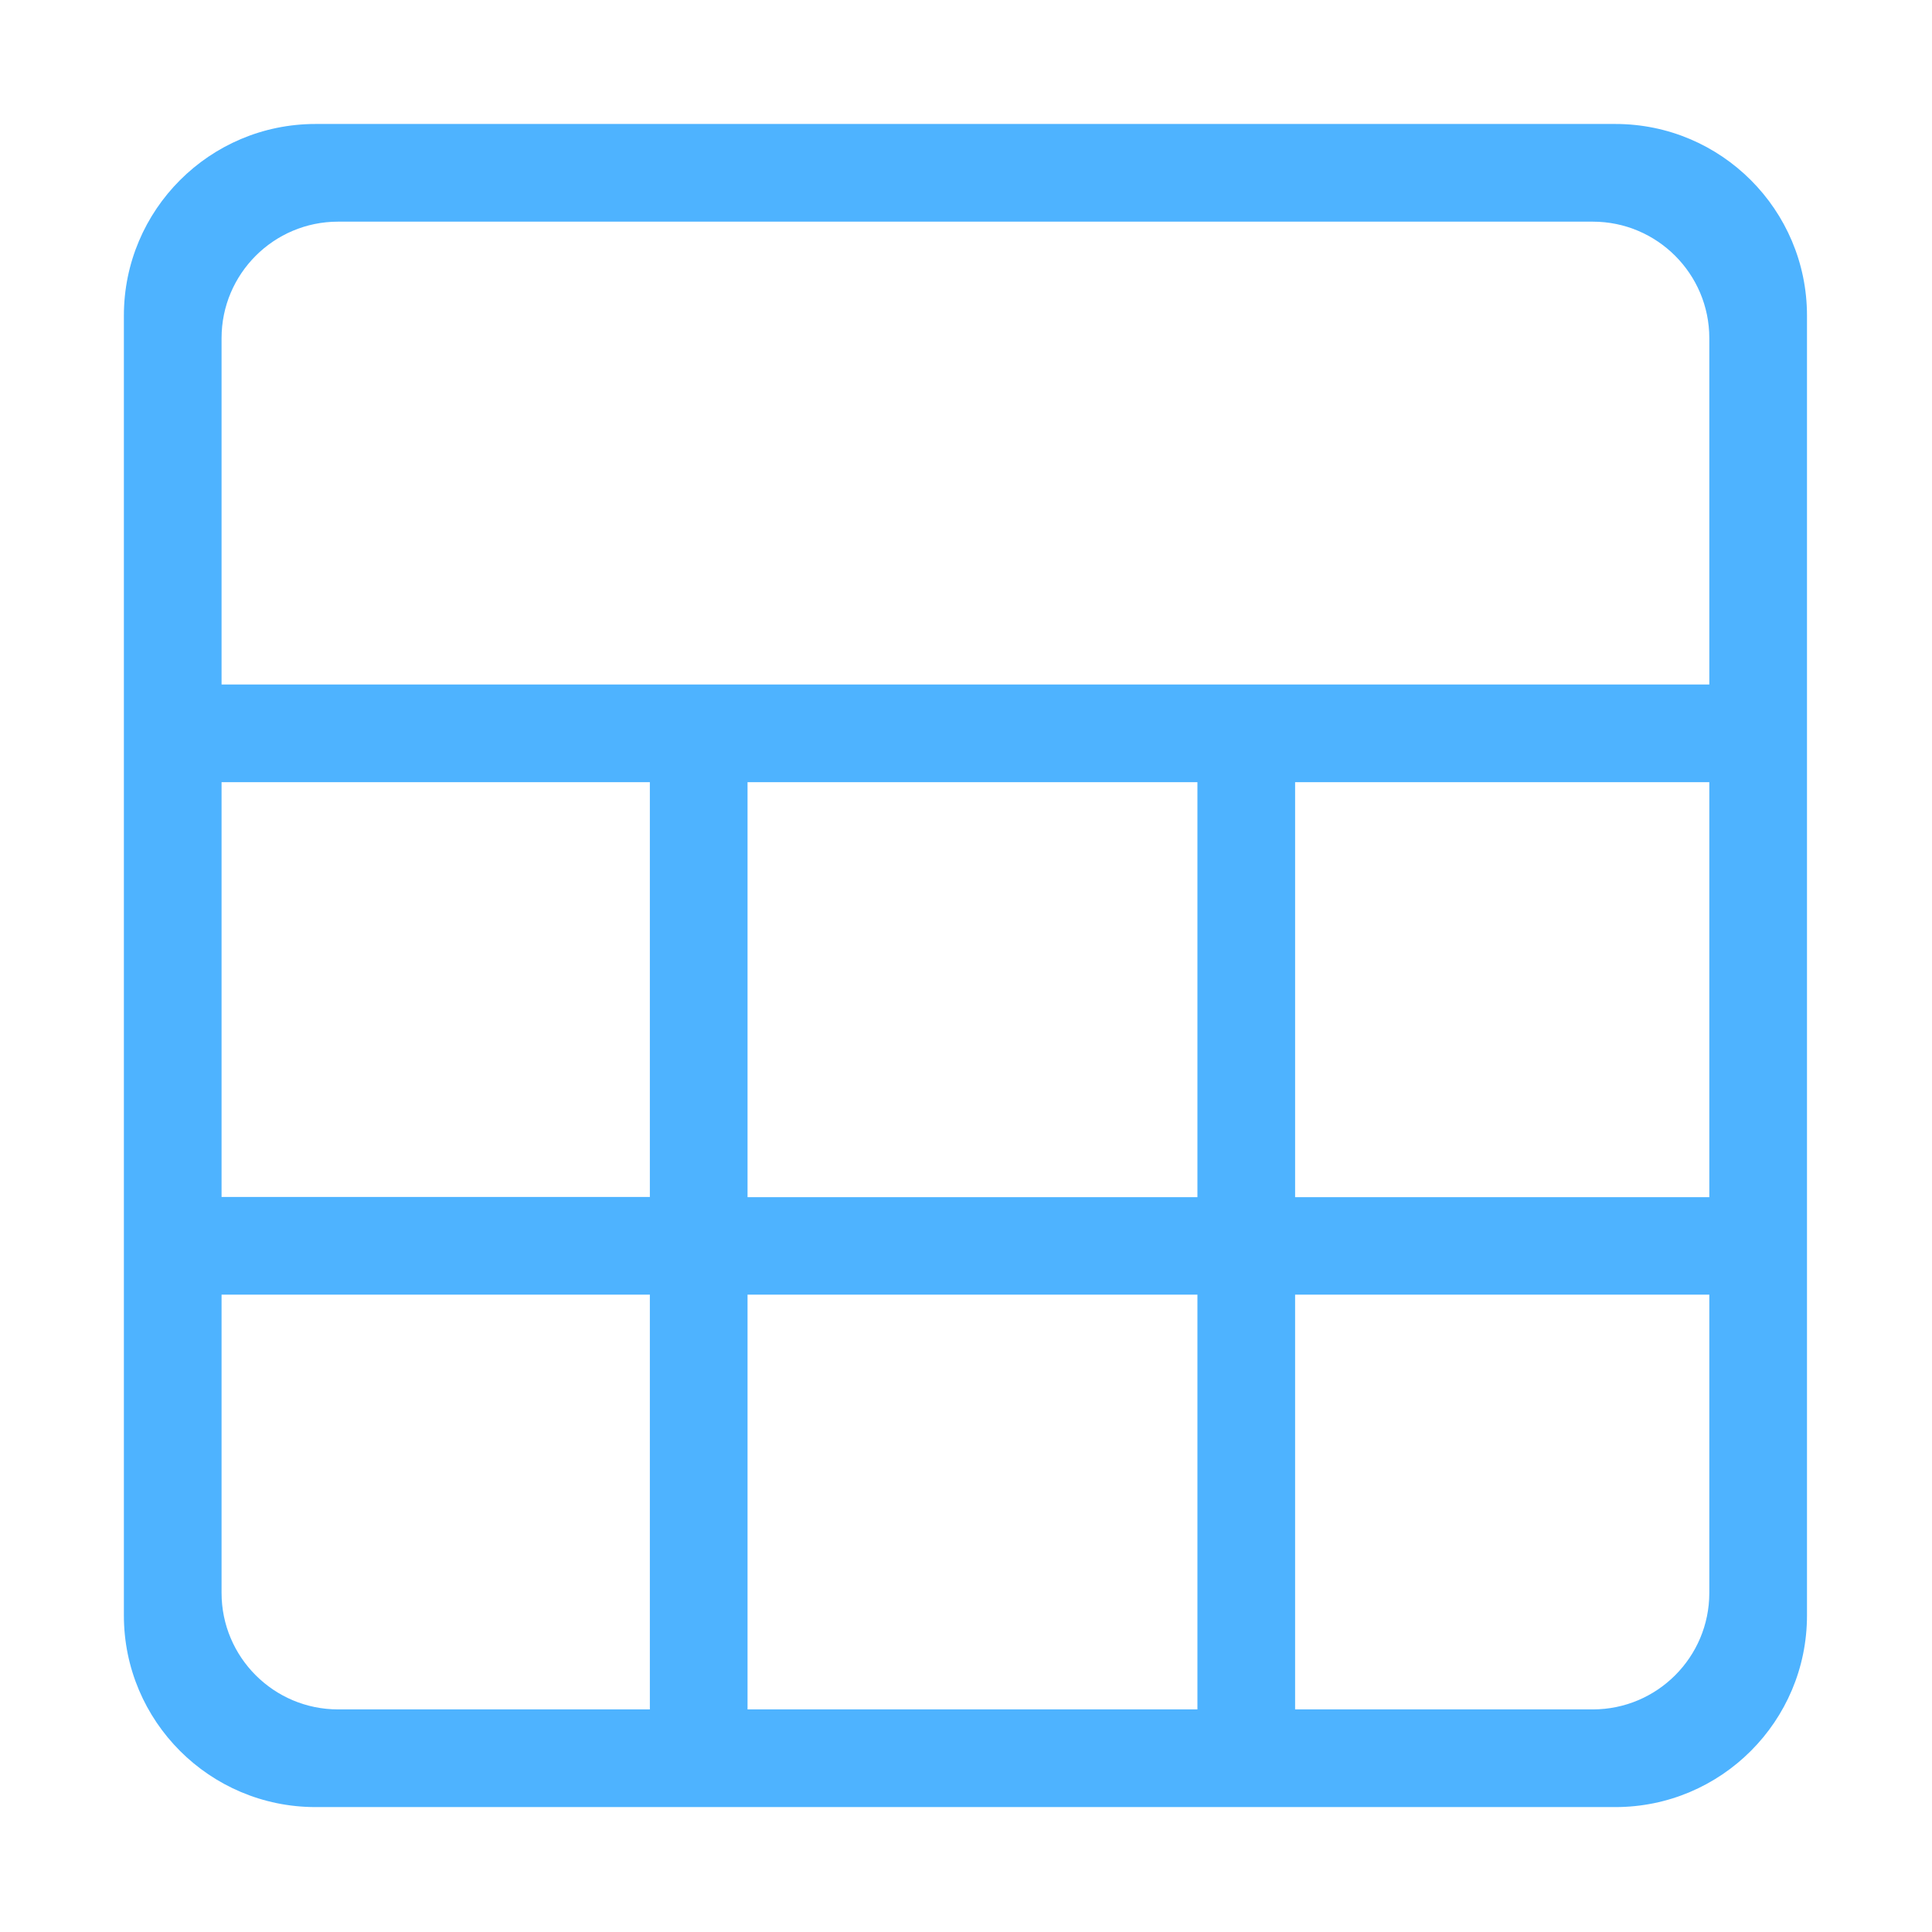
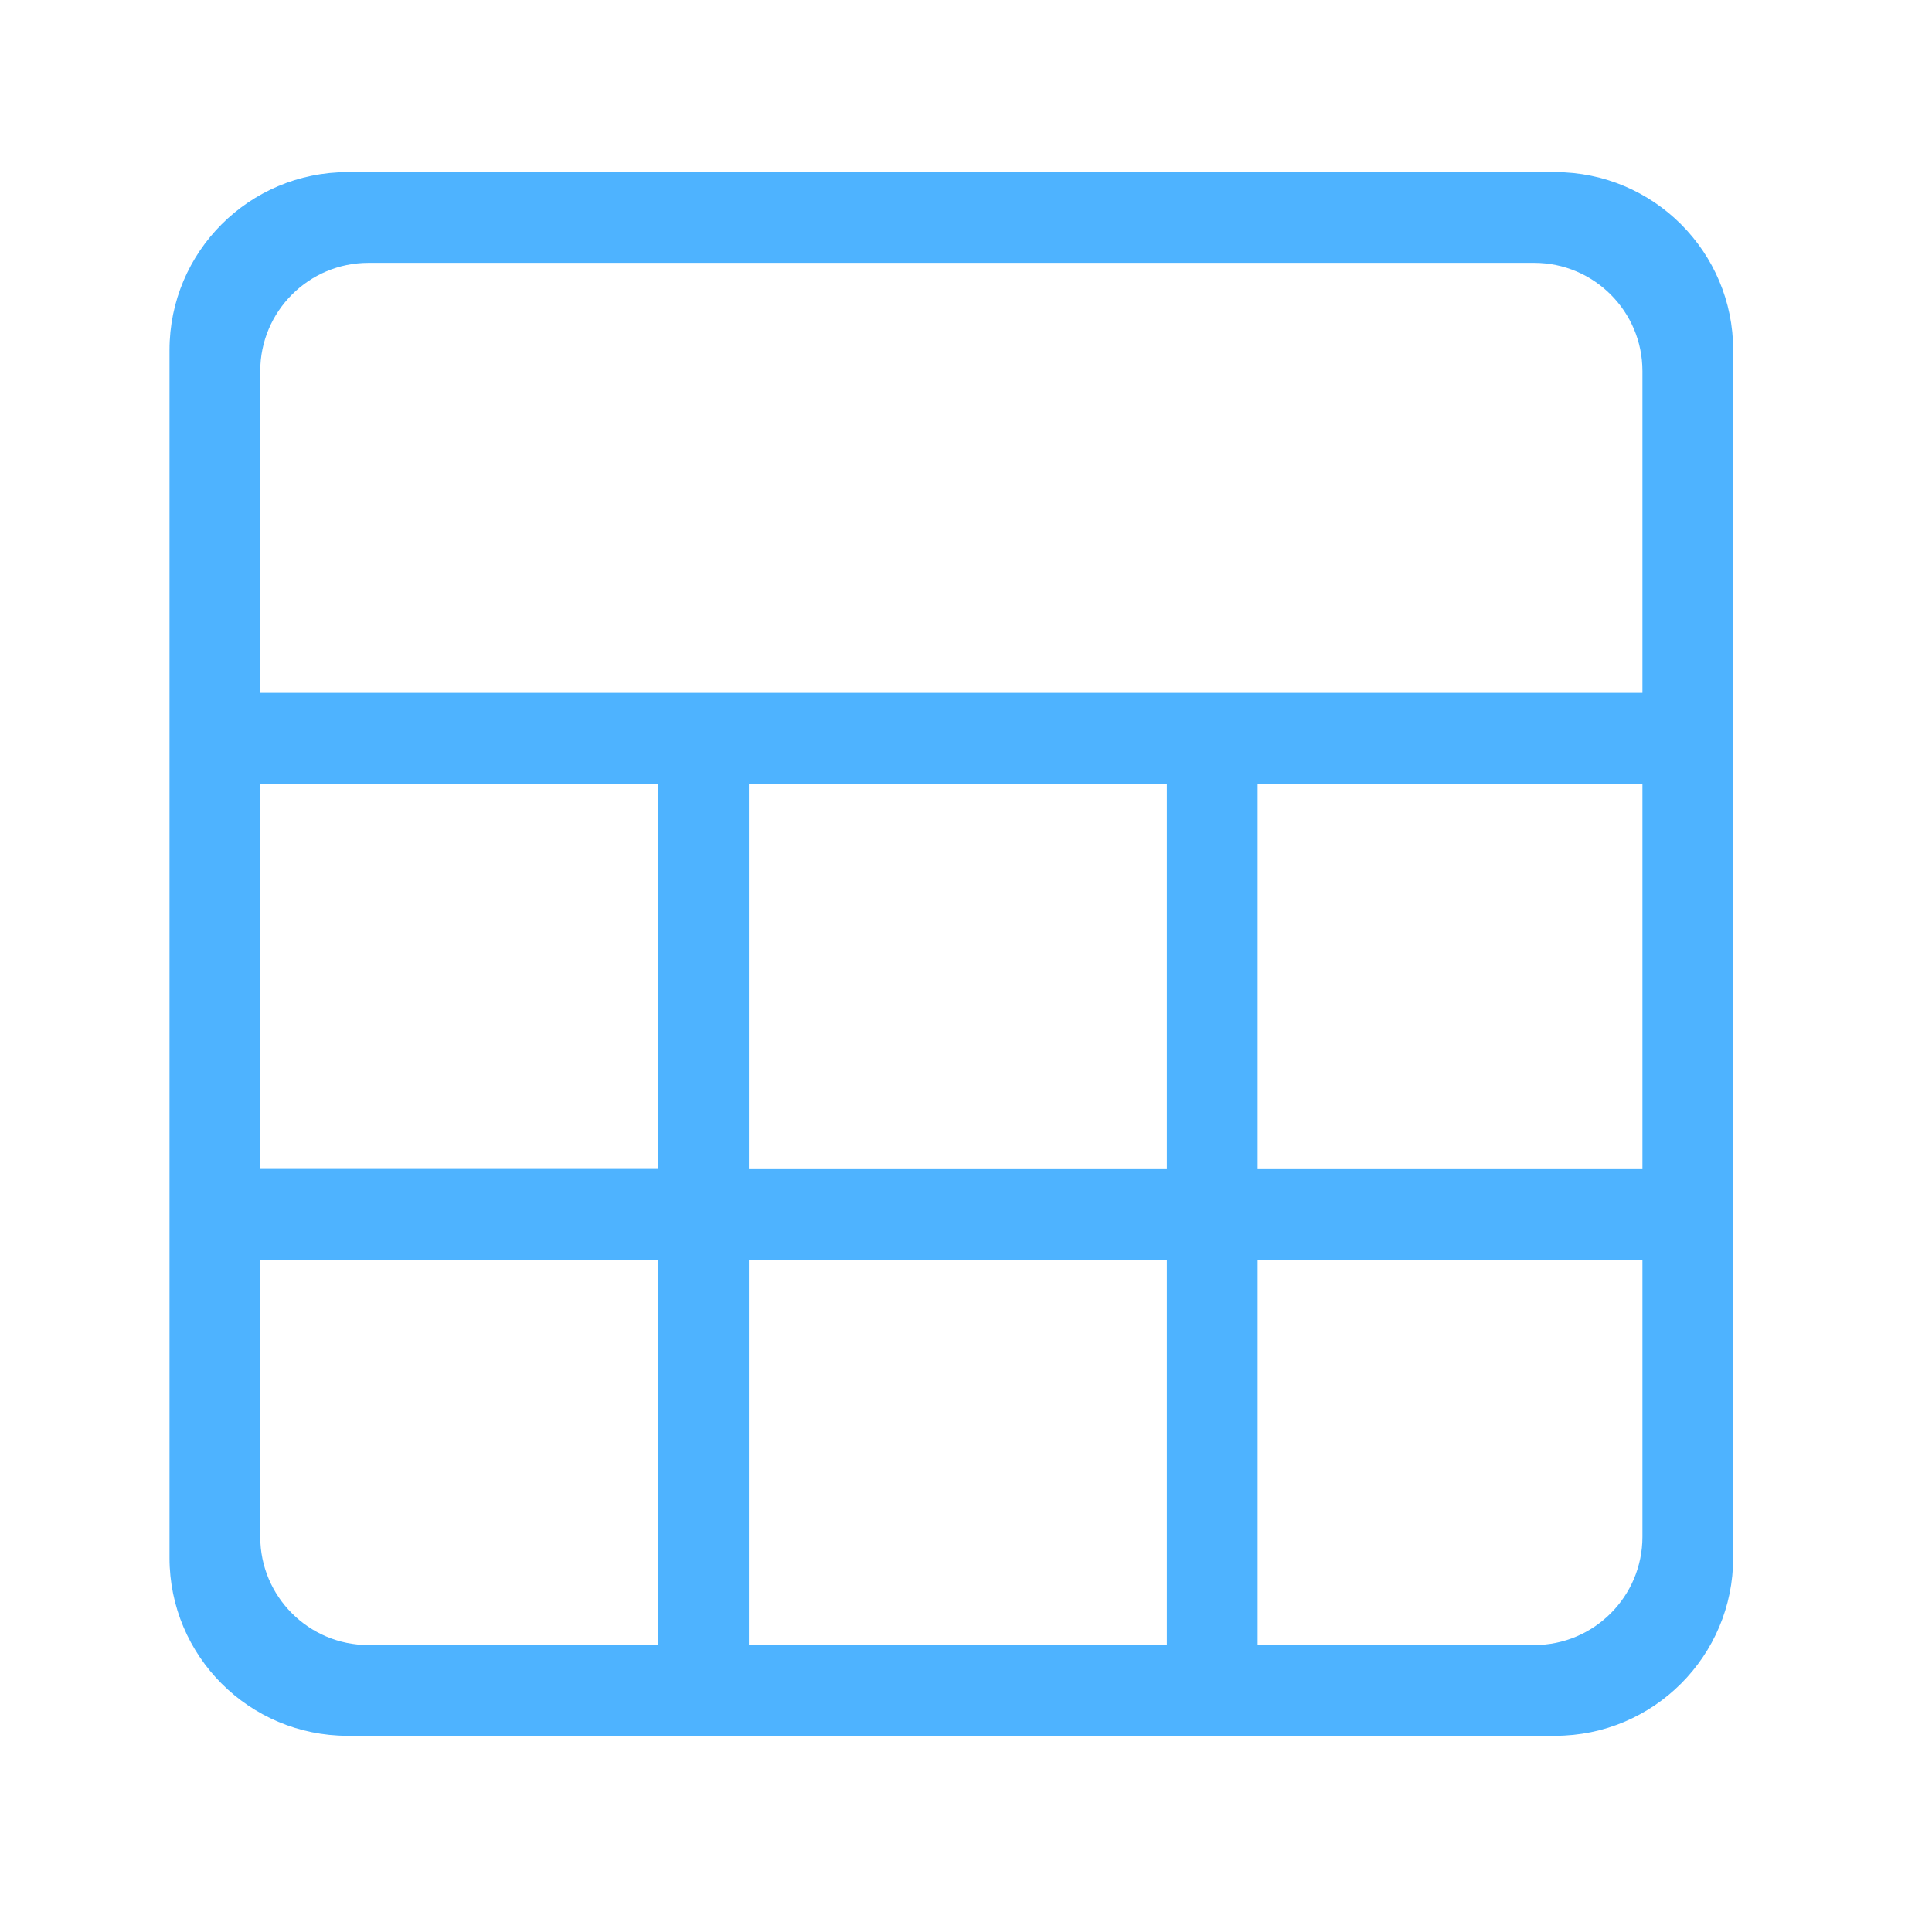
<svg xmlns="http://www.w3.org/2000/svg" t="1606479393532" class="icon" viewBox="0 0 1024 1024" version="1.1" p-id="9482" width="300" height="300">
-   <defs>
-     <style type="text/css" />
-   </defs>
-   <path d="M856.187 65.711H167.215c-56.054 0-101.554 45.5-101.554 101.554v688.972c0 56.054 45.5 101.554 101.554 101.554h688.972c56.054 0 101.554-45.5 101.554-101.554V167.265c0-56.054-45.5-101.554-101.554-101.554z m-677.024 51.773H844.24c34.05 0 61.729 27.678 61.729 61.728v183.594H117.434V179.212c0-34.05 27.678-61.728 61.729-61.728z m217.046 297.094H634.66v219.934H396.209V414.578z m-51.773 219.834H117.434V414.578h227.002v219.834z m341.997-219.834H905.97v219.934H686.433V414.578z m157.807 491.44H179.163c-34.05 0-61.73-27.678-61.73-61.728V686.185h227.003v219.833h51.773V686.185H634.66v219.833h51.772V686.185H905.97V844.29c0 34.05-27.679 61.728-61.729 61.728z" fill="#4eb3ff" p-id="9483" />
+   <defs />
+   <path d="M 824.271 91.225 L 184.188 91.225 C 132.111 91.225 89.84 133.496 89.84 185.573 L 89.84 825.656 C 89.84 877.733 132.111 920.004 184.188 920.004 L 824.271 920.004 C 876.348 920.004 918.619 877.733 918.619 825.656 L 918.619 185.573 C 918.619 133.496 876.348 91.225 824.271 91.225 Z M 195.288 139.324 L 813.172 139.324 C 844.806 139.324 870.521 165.038 870.521 196.672 L 870.521 367.239 L 137.939 367.239 L 137.939 196.672 C 137.939 165.038 163.653 139.324 195.288 139.324 Z M 396.933 415.337 L 618.464 415.337 L 618.464 619.665 L 396.933 619.665 L 396.933 415.337 Z M 348.833 619.572 L 137.939 619.572 L 137.939 415.337 L 348.833 415.337 L 348.833 619.572 Z M 666.563 415.337 L 870.522 415.337 L 870.522 619.665 L 666.563 619.665 L 666.563 415.337 Z M 813.172 871.905 L 195.288 871.905 C 163.654 871.905 137.938 846.191 137.938 814.557 L 137.938 667.671 L 348.833 667.671 L 348.833 871.905 L 396.933 871.905 L 396.933 667.671 L 618.464 667.671 L 618.464 871.905 L 666.562 871.905 L 666.562 667.671 L 870.522 667.671 L 870.522 814.557 C 870.522 846.191 844.807 871.905 813.173 871.905 Z" fill="#4eb3ff" p-id="9483" style="" />
</svg>
